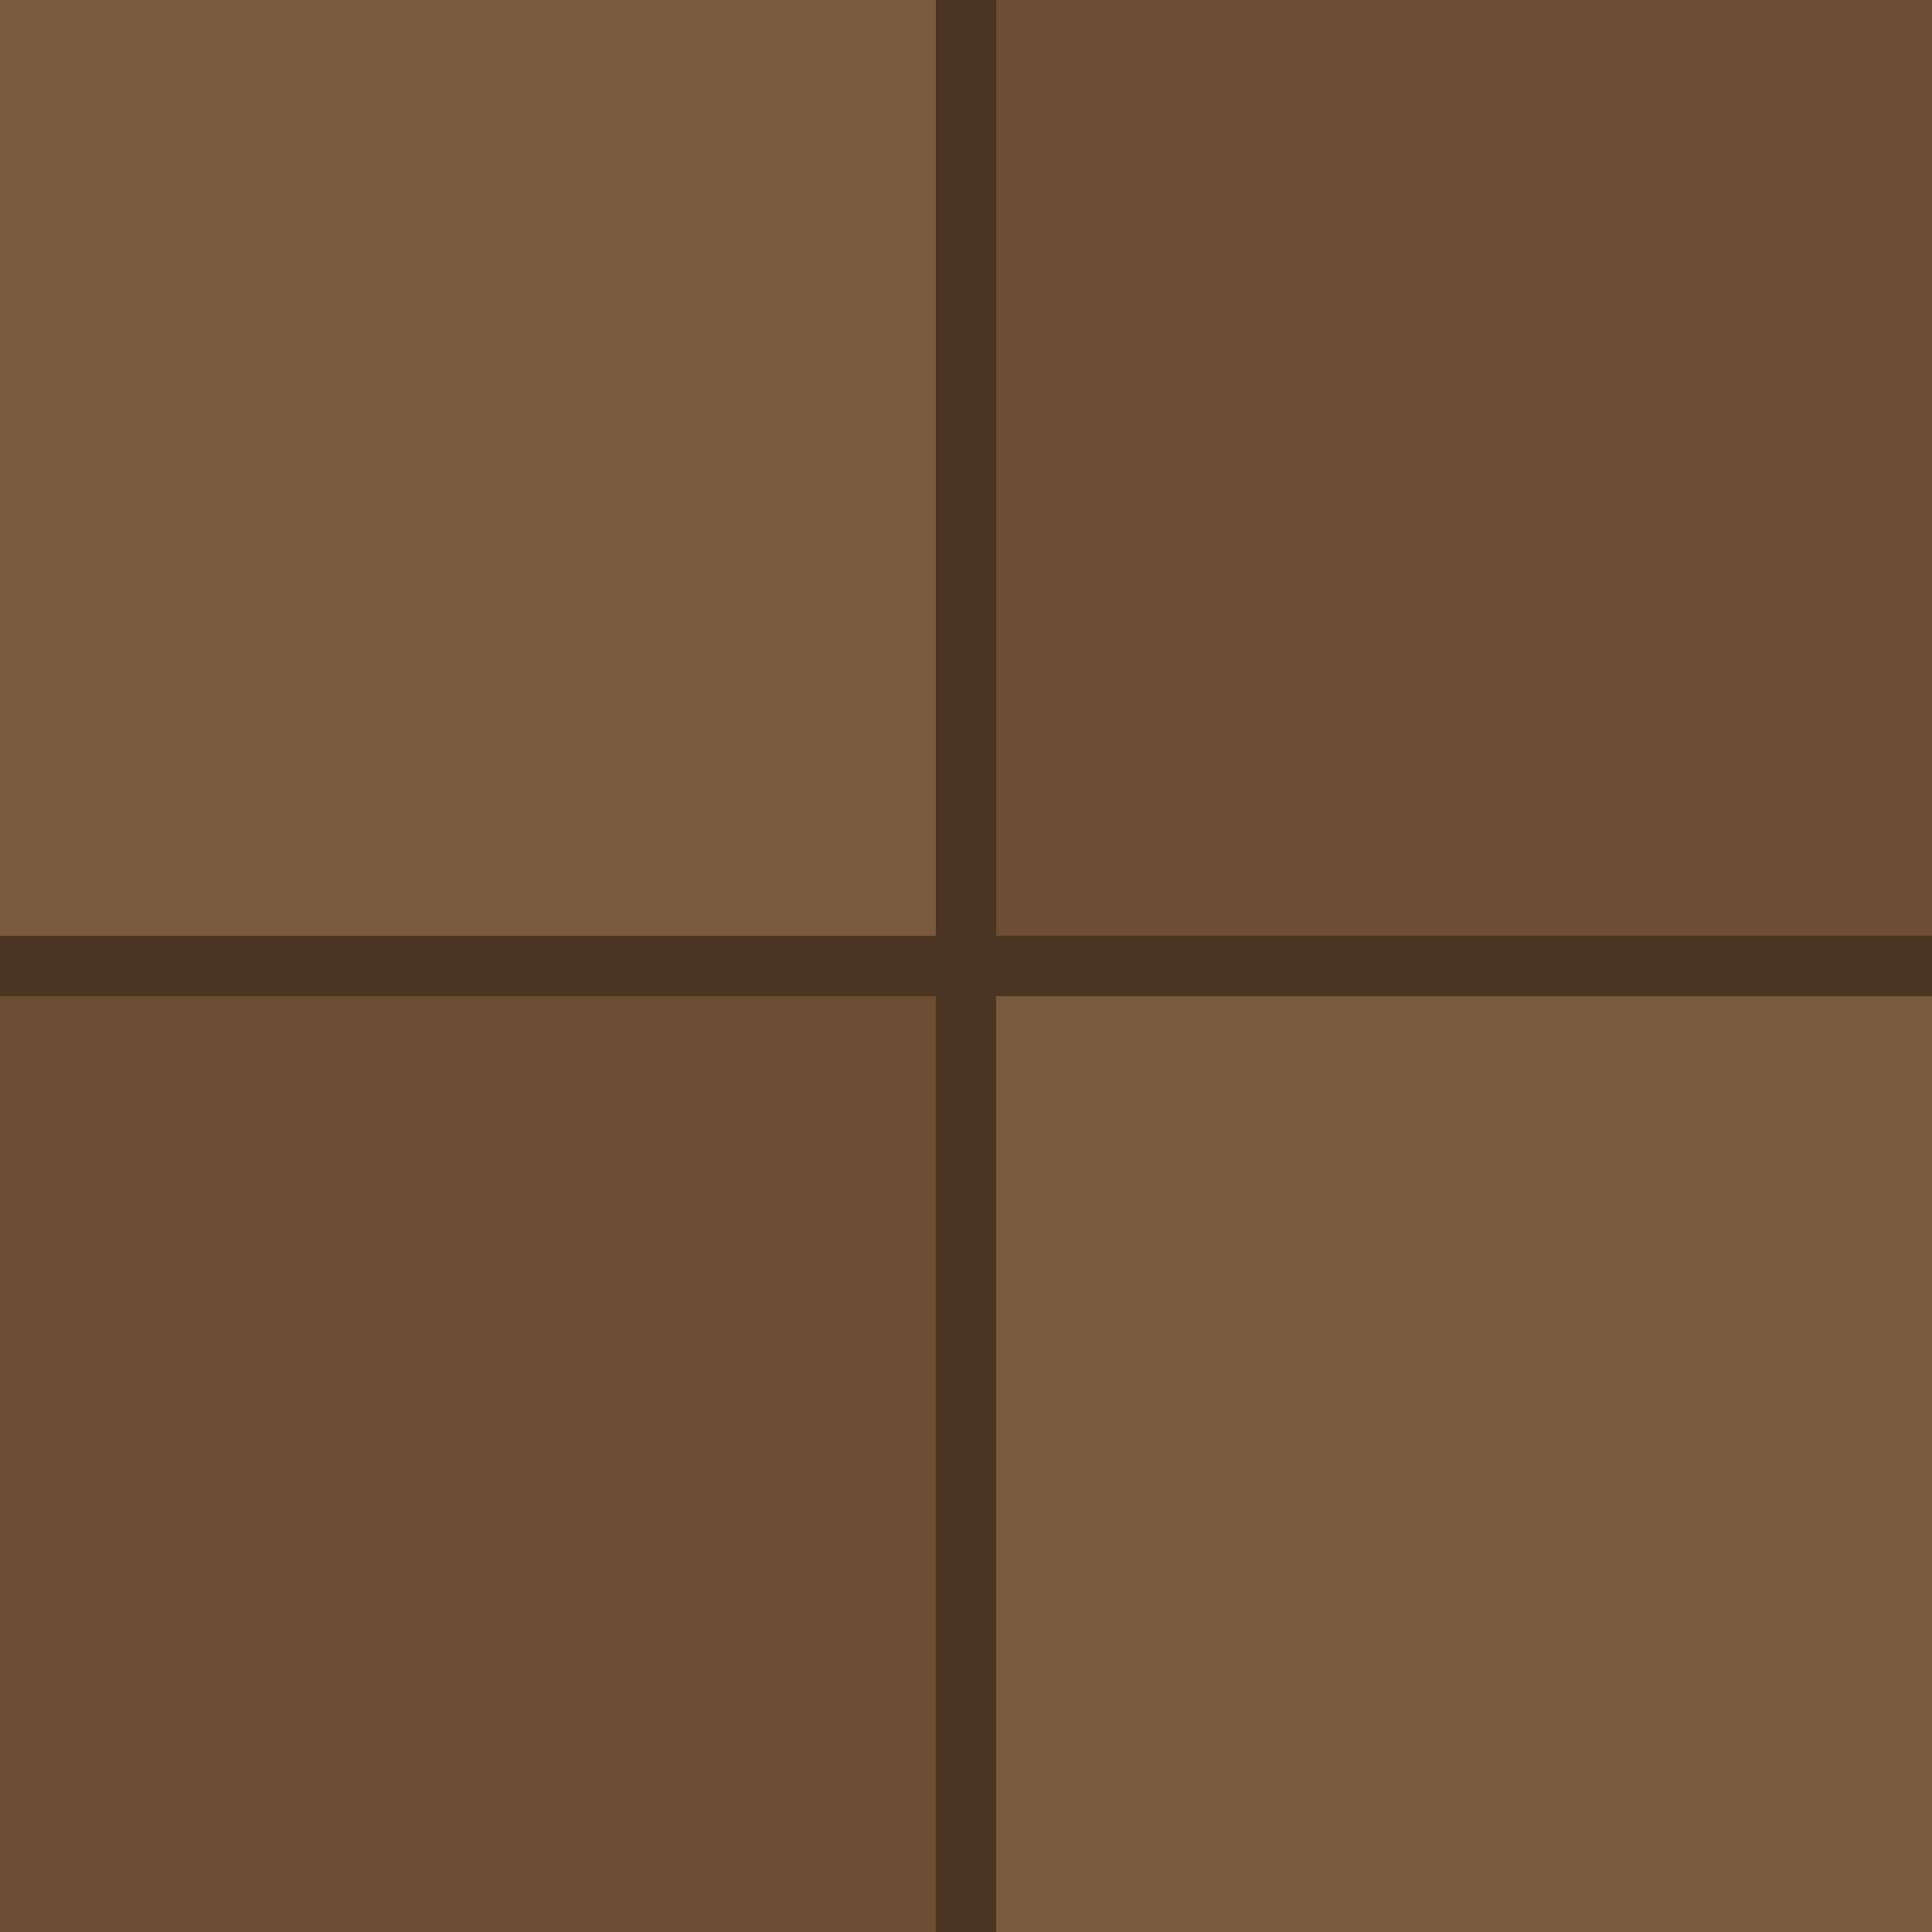
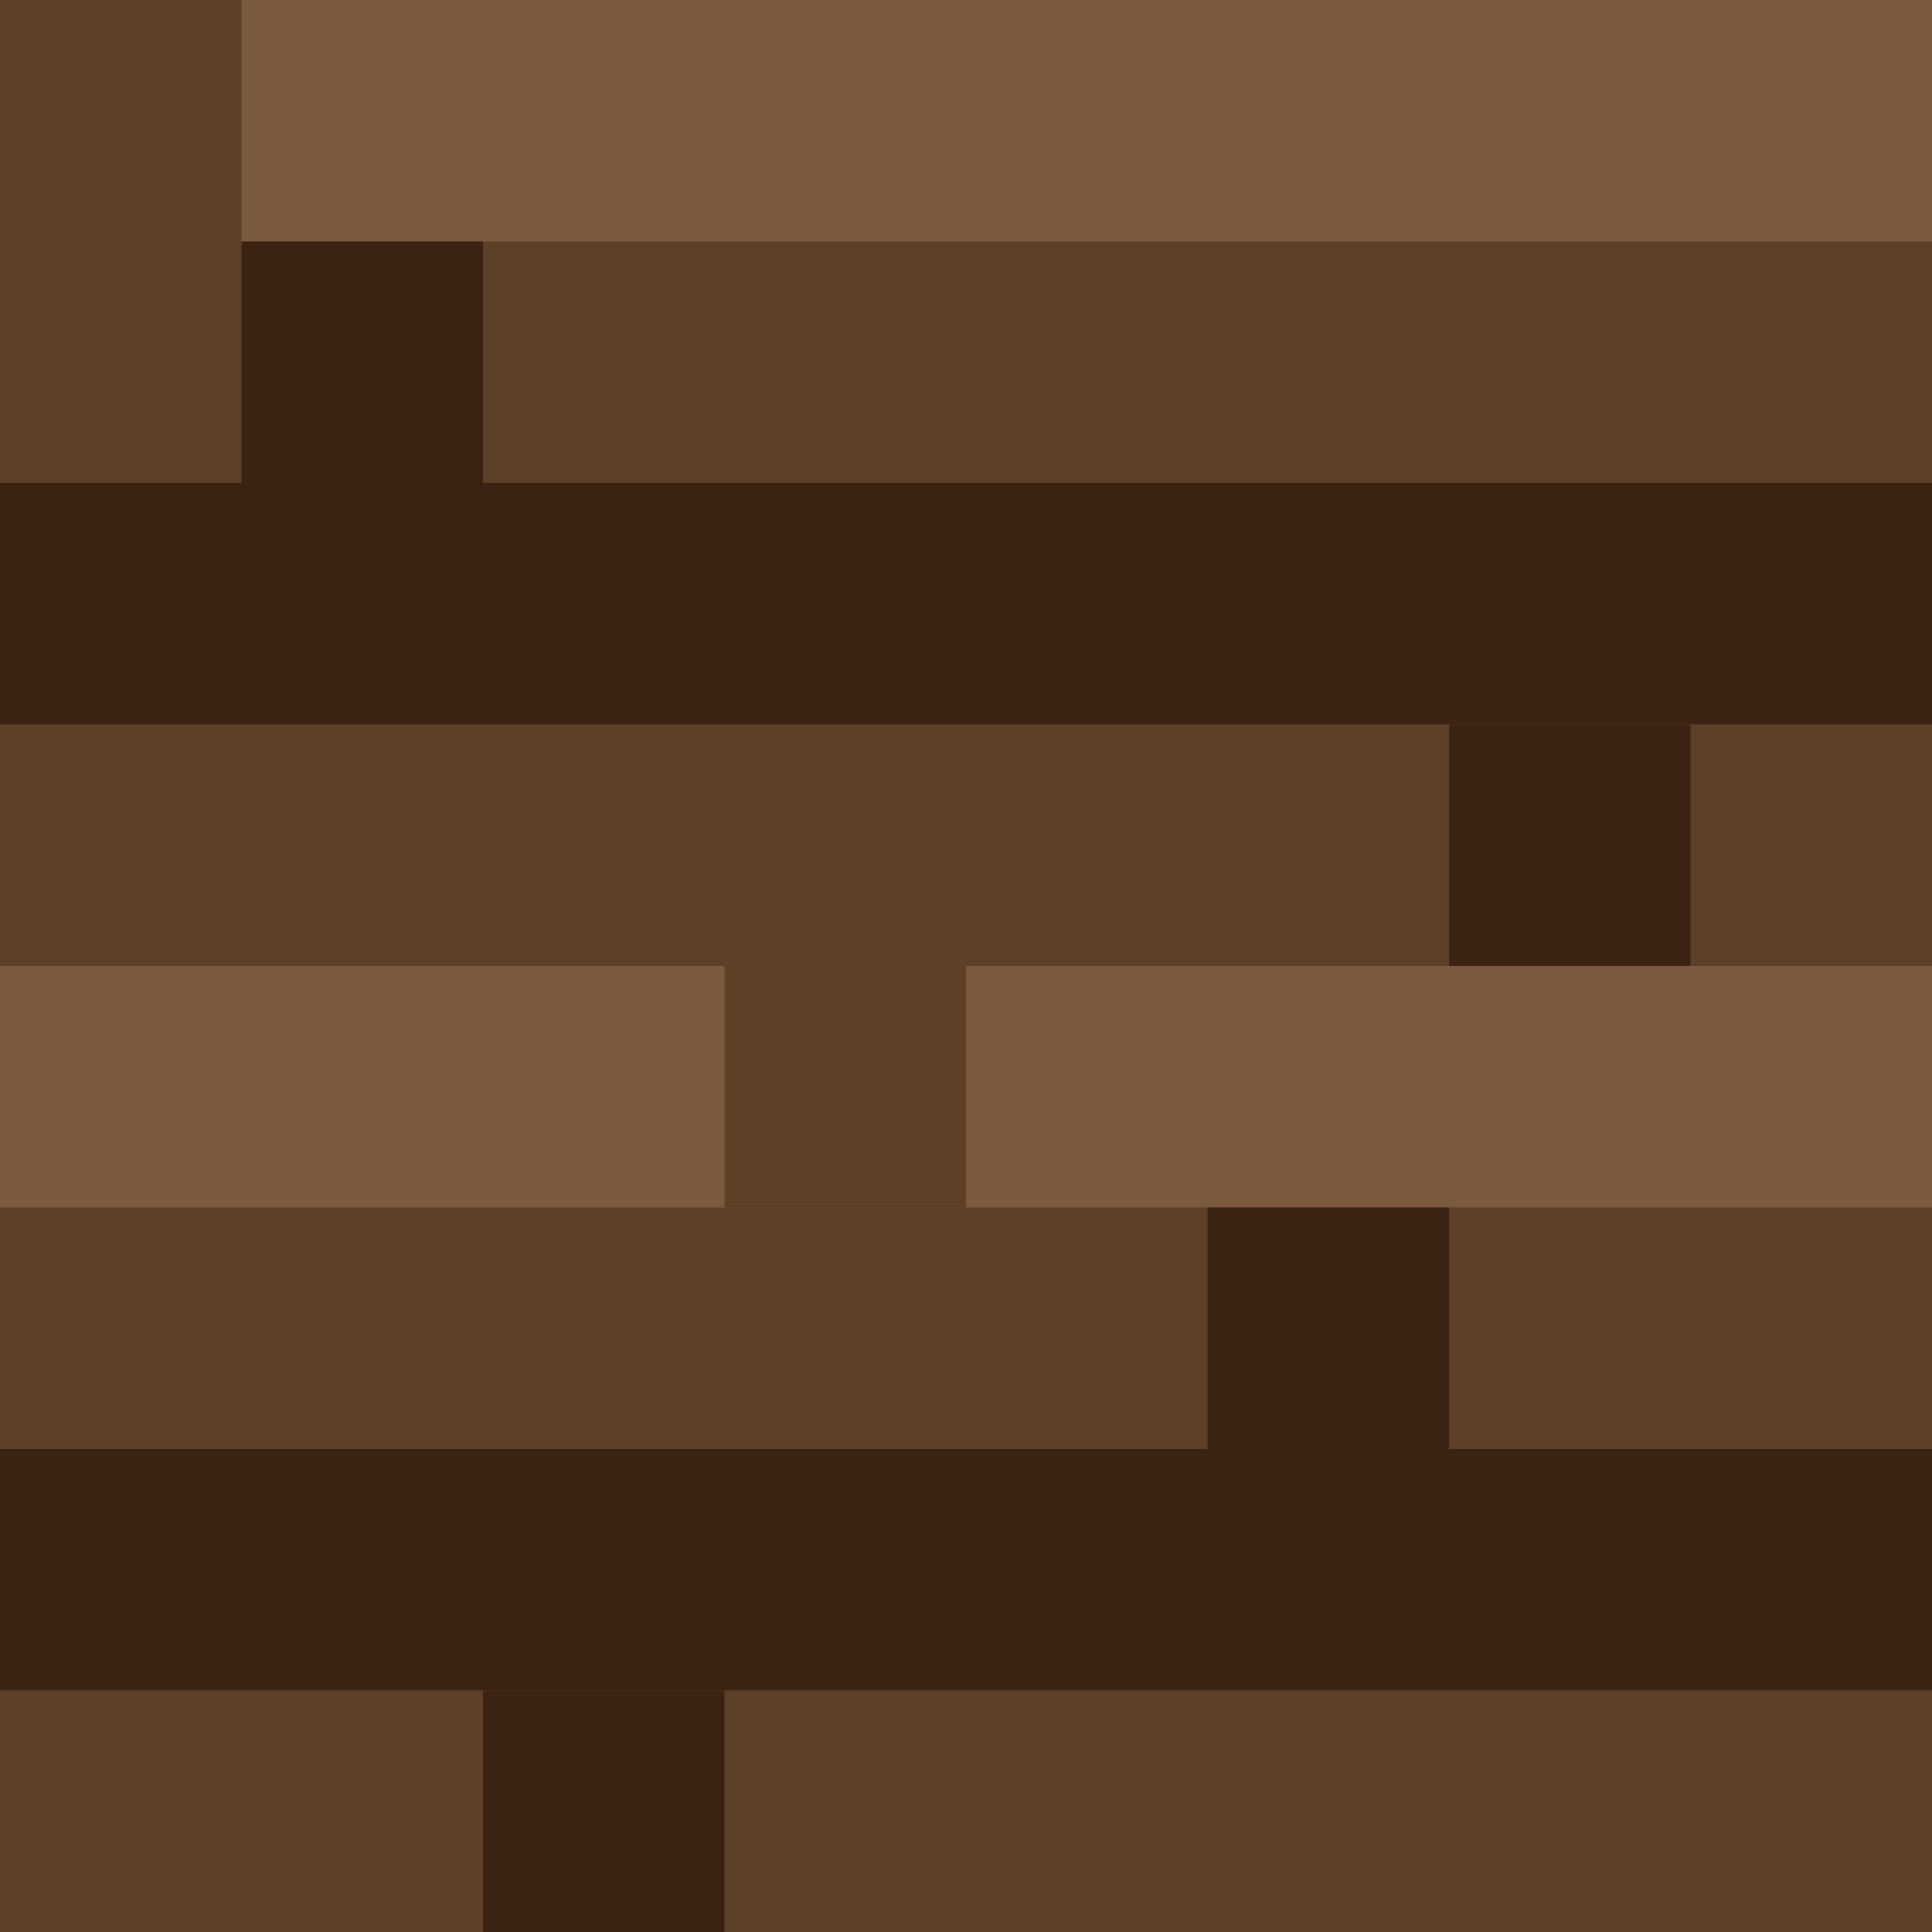
<svg xmlns="http://www.w3.org/2000/svg" viewBox="0 0 32 32">
-   <rect width="32" height="32" fill="#5d432f" />
-   <rect x="0" y="0" width="16" height="16" fill="#7a5a3e" />
-   <rect x="16" y="16" width="16" height="16" fill="#7a5a3e" />
-   <rect x="16" y="0" width="16" height="16" fill="#6d4e34" />
-   <rect x="0" y="16" width="16" height="16" fill="#6d4e34" />
-   <line x1="0" y1="16" x2="32" y2="16" stroke="#4a3520" stroke-width="1" />
-   <line x1="16" y1="0" x2="16" y2="32" stroke="#4a3520" stroke-width="1" />
+   <rect width="32" height="32" fill="#7C5A3D" />
+   <rect x="0" y="4" width="32" height="4" fill="#5E3F27" />
+   <rect x="0" y="12" width="32" height="4" fill="#5E3F27" />
+   <rect x="0" y="20" width="32" height="4" fill="#5E3F27" />
+   <rect x="0" y="28" width="32" height="4" fill="#5E3F27" />
+   <rect x="0" y="8" width="32" height="4" fill="#3A2313" />
+   <rect x="0" y="24" width="32" height="4" fill="#3A2313" />
+   <rect x="4" y="4" width="4" height="4" fill="#3A2313" />
+   <rect x="24" y="12" width="4" height="4" fill="#3A2313" />
+   <rect x="8" y="28" width="4" height="4" fill="#3A2313" />
+   <rect x="20" y="20" width="4" height="4" fill="#3A2313" />
+   <rect x="12" y="16" width="4" height="4" fill="#5E3F27" />
+   <rect x="0" y="0" width="4" height="4" fill="#5E3F27" />
</svg>
